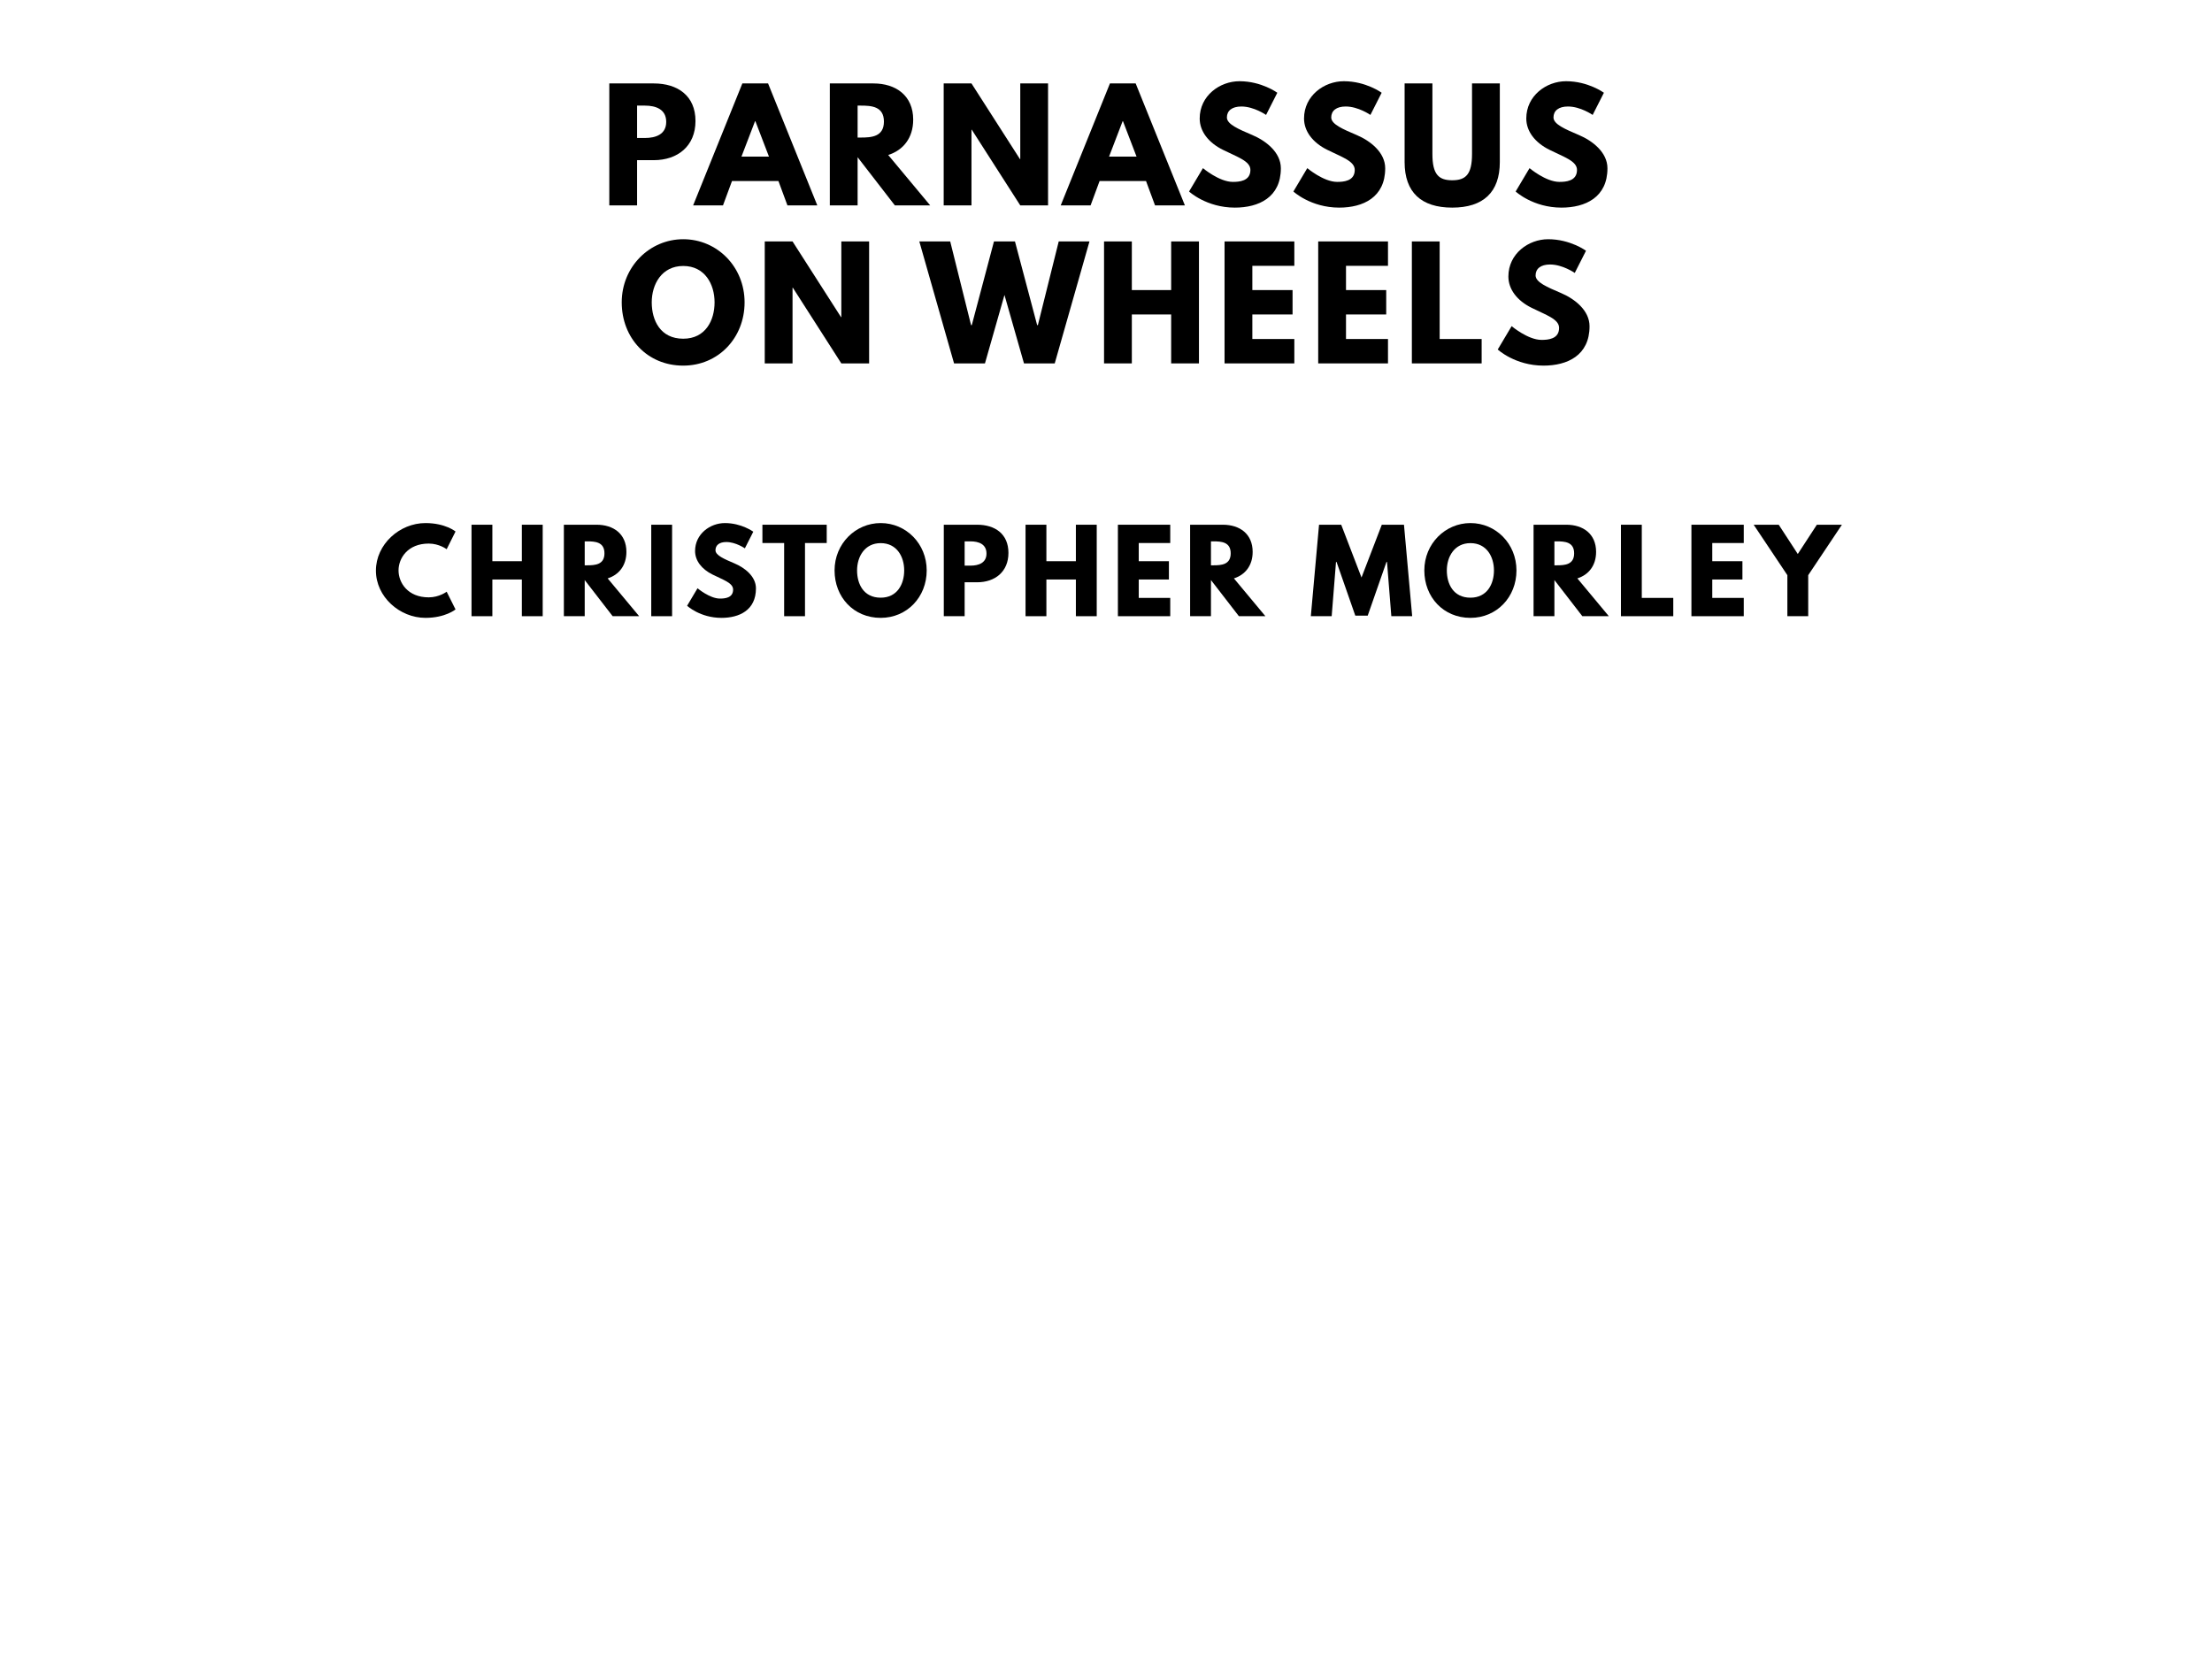
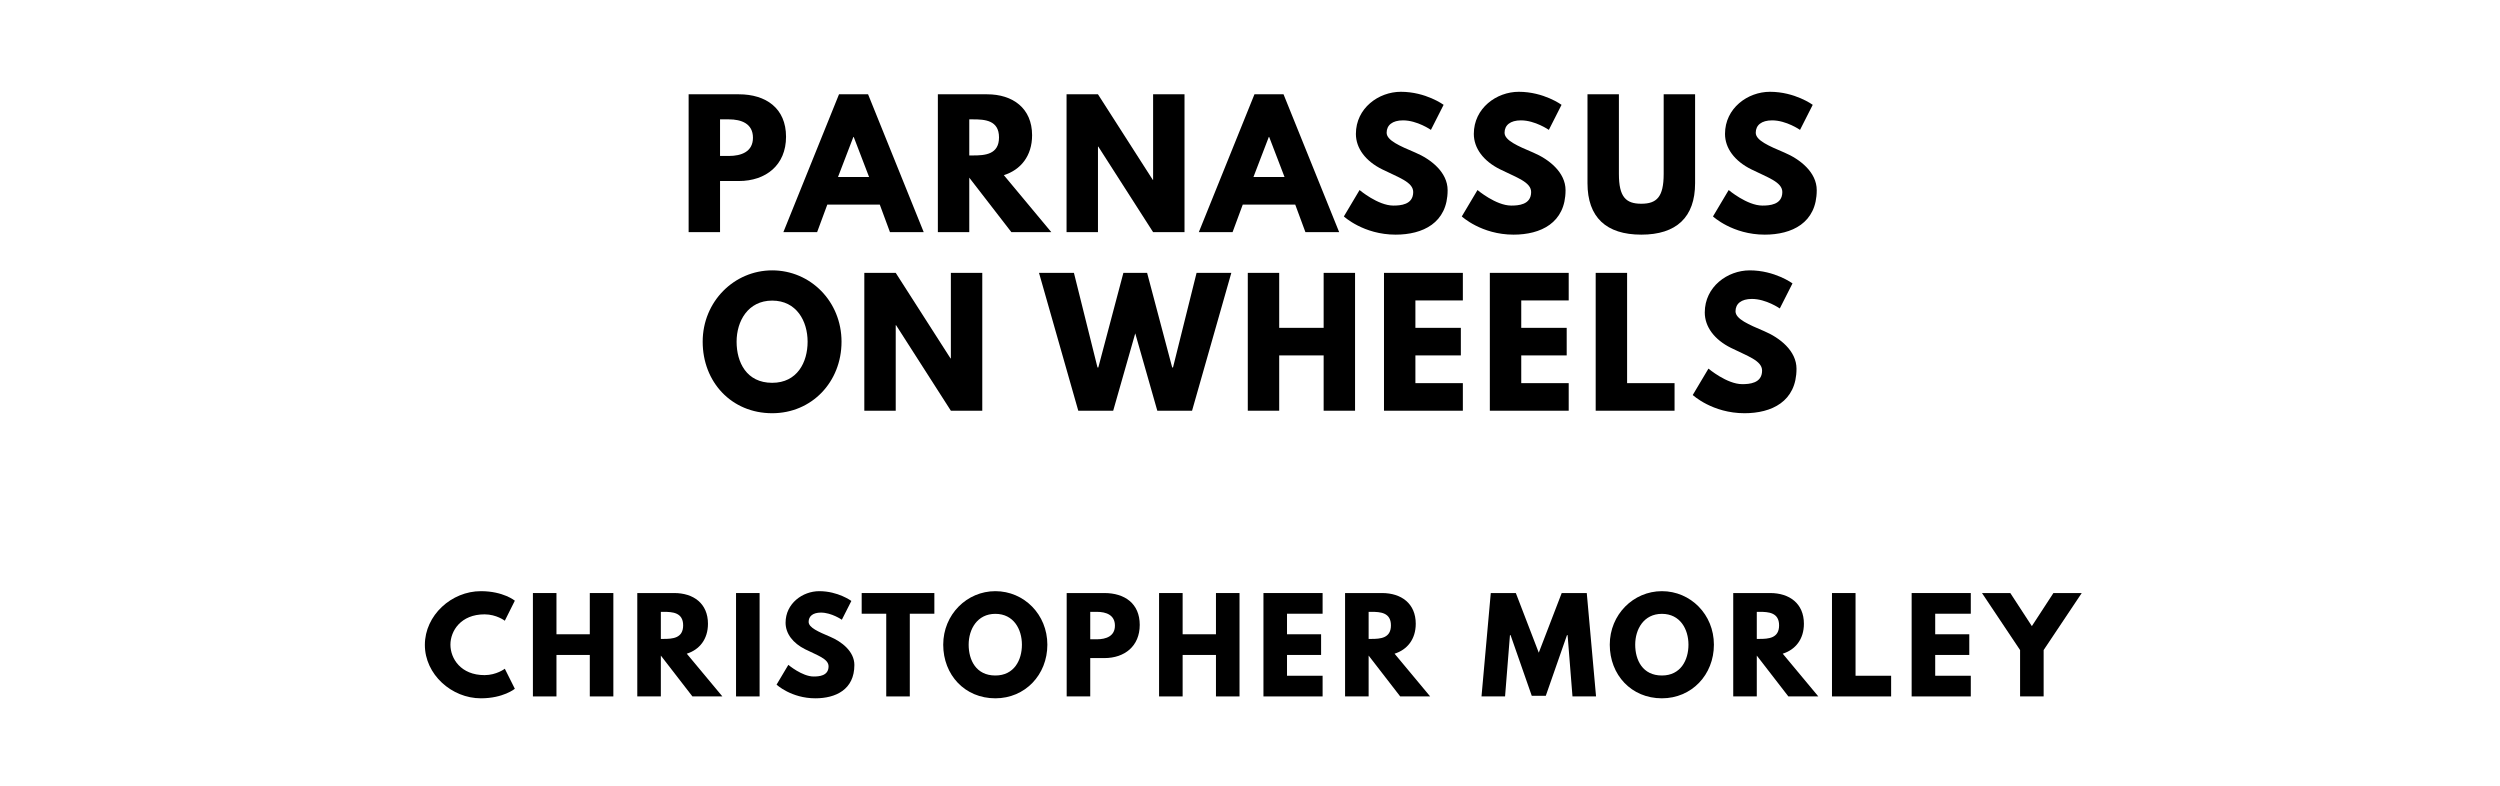
- <svg xmlns="http://www.w3.org/2000/svg" version="1.1" viewBox="0 0 1400 1050">
-   <g aria-label="PARNASSUS">
+ <svg xmlns="http://www.w3.org/2000/svg" version="1.1" viewBox="0 0 1400 440">
+   <g>
    <path d="M 385.632,52.807 V 130 h 17.591 v -28.632 h 10.573 c 15.064,0 26.386,-8.889 26.386,-24.795 0,-16 -11.322,-23.766 -26.386,-23.766 z m 17.591,34.526 V 66.842 h 4.959 c 6.924,0 13.474,2.339 13.474,10.292 0,7.86 -6.55,10.199 -13.474,10.199 z" />
    <path d="M 486.124,52.807 H 469.843 L 438.685,130 h 18.901 l 5.708,-15.439 h 29.38 L 498.381,130 h 18.901 z m 0.561,46.316 h -17.404 l 8.608,-22.456 h 0.187 z" />
    <path d="M 525.201,52.807 V 130 h 17.591 V 99.497 L 566.371,130 H 588.733 L 562.16,98.094 c 9.45,-2.994 15.813,-10.76 15.813,-22.363 0,-15.158 -10.854,-22.924 -25.17,-22.924 z m 17.591,34.246 V 66.842 h 2.058 c 6.643,0 14.596,0.468 14.596,10.105 0,9.637 -7.953,10.105 -14.596,10.105 z" />
    <path d="m 614.86,82.094 h 0.187 L 645.738,130 h 17.591 V 52.807 h -17.591 v 47.906 h -0.187 L 614.86,52.807 H 597.27 V 130 h 17.591 z" />
    <path d="m 718.777,52.807 h -16.281 L 671.338,130 h 18.901 l 5.708,-15.439 h 29.38 L 731.034,130 h 18.901 z m 0.561,46.316 h -17.404 l 8.608,-22.456 h 0.187 z" />
    <path d="m 784.471,51.404 c -12.444,0 -25.17,9.17 -25.17,23.579 0,8.047 5.427,15.251 14.69,19.836 9.17,4.585 17.404,7.111 17.404,12.725 0,7.205 -7.298,7.579 -11.134,7.579 -8.608,0 -18.901,-8.702 -18.901,-8.702 l -8.795,14.784 c 0,0 10.947,10.199 29.006,10.199 15.064,0 29.099,-6.456 29.099,-24.889 0,-10.105 -9.45,-17.404 -18.058,-21.053 -8.795,-3.743 -16.094,-6.83 -16.094,-11.135 0,-4.211 3.181,-6.924 9.17,-6.924 7.953,0 15.626,5.333 15.626,5.333 l 7.111,-14.035 c 0,0 -9.918,-7.298 -23.953,-7.298 z" />
    <path d="m 850.51,51.404 c -12.444,0 -25.17,9.17 -25.17,23.579 0,8.047 5.427,15.251 14.69,19.836 9.17,4.585 17.404,7.111 17.404,12.725 0,7.205 -7.298,7.579 -11.135,7.579 -8.608,0 -18.901,-8.702 -18.901,-8.702 l -8.795,14.784 c 0,0 10.947,10.199 29.006,10.199 15.064,0 29.099,-6.456 29.099,-24.889 0,-10.105 -9.45,-17.404 -18.058,-21.053 -8.795,-3.743 -16.094,-6.83 -16.094,-11.135 0,-4.211 3.181,-6.924 9.17,-6.924 7.953,0 15.626,5.333 15.626,5.333 l 7.111,-14.035 c 0,0 -9.918,-7.298 -23.953,-7.298 z" />
    <path d="m 949.252,52.807 h -17.591 v 44.632 c 0,12.912 -3.93,16.655 -12.538,16.655 -8.608,0 -12.538,-3.743 -12.538,-16.655 v -44.632 h -17.591 v 49.778 c 0,19.088 10.48,28.819 30.129,28.819 19.649,0 30.129,-9.731 30.129,-28.819 z" />
    <path d="m 991.175,51.404 c -12.444,0 -25.17,9.17 -25.17,23.579 0,8.047 5.427,15.251 14.69,19.836 9.17,4.585 17.404,7.111 17.404,12.725 0,7.205 -7.298,7.579 -11.135,7.579 -8.608,0 -18.901,-8.702 -18.901,-8.702 l -8.795,14.784 c 0,0 10.947,10.199 29.006,10.199 15.064,0 29.099,-6.456 29.099,-24.889 0,-10.105 -9.45,-17.404 -18.058,-21.053 -8.795,-3.743 -16.094,-6.83 -16.094,-11.135 0,-4.211 3.181,-6.924 9.17,-6.924 7.953,0 15.626,5.333 15.626,5.333 l 7.111,-14.035 c 0,0 -9.918,-7.298 -23.953,-7.298 z" />
  </g>
-   <g aria-label="ON WHEELS">
+   <g>
    <path d="m 393.501,191.357 c 0,22.55 16.094,40.047 38.924,40.047 22.175,0 38.83,-17.497 38.83,-40.047 0,-22.55 -17.404,-39.953 -38.83,-39.953 -21.24,0 -38.924,17.404 -38.924,39.953 z m 18.994,0 c 0,-11.509 6.363,-23.018 19.93,-23.018 13.661,0 19.836,11.509 19.836,23.018 0,11.509 -5.801,23.018 -19.836,23.018 -14.409,0 -19.93,-11.509 -19.93,-23.018 z" />
    <path d="m 501.607,182.094 h 0.187 L 532.485,230 h 17.591 v -77.193 h -17.591 v 47.906 h -0.187 L 501.607,152.807 H 484.017 V 230 h 17.591 z" />
    <path d="m 648.091,230 h 19.462 l 21.988,-77.193 h -19.462 l -13.193,52.959 h -0.468 l -14.035,-52.959 h -13.287 l -14.035,52.959 H 614.594 L 601.401,152.807 H 581.846 L 603.834,230 h 19.556 l 12.351,-43.322 z" />
    <path d="M 716.352,199.029 H 741.24 V 230 h 17.591 V 152.807 H 741.24 v 30.784 H 716.352 V 152.807 H 698.761 V 230 h 17.591 z" />
    <path d="M 819.197,152.807 H 775.033 V 230 h 44.164 v -15.439 h -26.573 v -15.532 h 25.45 v -15.439 h -25.45 v -15.345 h 26.573 z" />
    <path d="M 878.473,152.807 H 834.309 V 230 h 44.164 v -15.439 h -26.573 v -15.532 h 25.45 v -15.439 h -25.45 v -15.345 h 26.573 z" />
    <path d="M 911.176,152.807 H 893.586 V 230 h 44.164 v -15.439 h -26.573 z" />
    <path d="m 979.844,151.404 c -12.444,0 -25.17,9.17 -25.17,23.579 0,8.047 5.427,15.251 14.69,19.836 9.17,4.585 17.404,7.111 17.404,12.725 0,7.205 -7.298,7.579 -11.134,7.579 -8.608,0 -18.901,-8.702 -18.901,-8.702 l -8.795,14.784 c 0,0 10.947,10.199 29.006,10.199 15.064,0 29.099,-6.456 29.099,-24.889 0,-10.105 -9.45,-17.404 -18.058,-21.053 -8.795,-3.743 -16.094,-6.83 -16.094,-11.135 0,-4.211 3.181,-6.924 9.17,-6.924 7.953,0 15.626,5.333 15.626,5.333 l 7.111,-14.035 c 0,0 -9.918,-7.298 -23.953,-7.298 z" />
  </g>
-   <g aria-label="CHRISTOPHER MORLEY">
+   <g>
    <path d="m 271.328,378.07 c -13.263,0 -19.088,-9.263 -19.088,-17.053 0,-7.719 5.825,-16.982 19.088,-16.982 6.737,0 11.368,3.579 11.368,3.579 l 5.614,-11.228 c 0,0 -6.456,-5.333 -19.018,-5.333 -16.421,0 -31.368,13.474 -31.368,30.105 0,16.561 15.018,29.895 31.368,29.895 12.561,0 19.018,-5.333 19.018,-5.333 l -5.614,-11.228 c 0,0 -4.632,3.579 -11.368,3.579 z" />
    <path d="m 311.62,366.772 h 18.667 V 390 h 13.193 v -57.895 h -13.193 v 23.088 H 311.62 V 332.105 H 298.427 V 390 h 13.193 z" />
    <path d="M 356.88,332.105 V 390 h 13.193 V 367.123 L 387.758,390 h 16.772 l -19.93,-23.93 c 7.088,-2.246 11.86,-8.07 11.86,-16.772 0,-11.368 -8.14,-17.193 -18.877,-17.193 z m 13.193,25.684 v -15.158 h 1.544 c 4.982,0 10.947,0.351 10.947,7.579 0,7.228 -5.965,7.579 -10.947,7.579 z" />
    <path d="M 425.375,332.105 H 412.182 V 390 H 425.375 Z" />
    <path d="m 458.8,331.053 c -9.333,0 -18.877,6.877 -18.877,17.684 0,6.035 4.07,11.439 11.018,14.877 6.877,3.439 13.053,5.333 13.053,9.544 0,5.404 -5.474,5.684 -8.351,5.684 -6.456,0 -14.175,-6.526 -14.175,-6.526 l -6.596,11.088 c 0,0 8.211,7.649 21.754,7.649 11.298,0 21.825,-4.842 21.825,-18.667 0,-7.579 -7.088,-13.053 -13.544,-15.789 -6.596,-2.807 -12.07,-5.123 -12.07,-8.351 0,-3.158 2.386,-5.193 6.877,-5.193 5.965,0 11.719,4 11.719,4 l 5.333,-10.526 c 0,0 -7.439,-5.474 -17.965,-5.474 z" />
    <path d="m 482.541,343.684 h 13.754 V 390 h 13.193 v -46.316 h 13.754 v -11.579 h -40.702 z" />
    <path d="m 528.204,361.018 c 0,16.912 12.07,30.035 29.193,30.035 16.632,0 29.123,-13.123 29.123,-30.035 0,-16.912 -13.053,-29.965 -29.123,-29.965 -15.93,0 -29.193,13.053 -29.193,29.965 z m 14.246,0 c 0,-8.632 4.772,-17.263 14.947,-17.263 10.246,0 14.877,8.632 14.877,17.263 0,8.632 -4.351,17.263 -14.877,17.263 -10.807,0 -14.947,-8.632 -14.947,-17.263 z" />
    <path d="M 597.341,332.105 V 390 h 13.193 v -21.474 h 7.93 c 11.298,0 19.789,-6.667 19.789,-18.596 0,-12 -8.491,-17.825 -19.789,-17.825 z M 610.534,358 v -15.368 h 3.719 c 5.193,0 10.105,1.754 10.105,7.719 0,5.895 -4.912,7.649 -10.105,7.649 z" />
    <path d="m 662.272,366.772 h 18.667 V 390 h 13.193 v -57.895 h -13.193 v 23.088 H 662.272 V 332.105 H 649.079 V 390 h 13.193 z" />
    <path d="M 740.656,332.105 H 707.533 V 390 h 33.123 v -11.579 h -19.93 v -11.649 h 19.088 v -11.579 h -19.088 v -11.509 h 19.93 z" />
    <path d="M 753.24,332.105 V 390 h 13.193 V 367.123 L 784.117,390 h 16.772 l -19.93,-23.93 c 7.088,-2.246 11.86,-8.07 11.86,-16.772 0,-11.368 -8.14,-17.193 -18.877,-17.193 z m 13.193,25.684 v -15.158 h 1.544 c 4.982,0 10.947,0.351 10.947,7.579 0,7.228 -5.965,7.579 -10.947,7.579 z" />
    <path d="m 880.59,390 h 13.193 L 888.59,332.105 H 874.555 L 861.713,365.509 848.871,332.105 H 834.836 L 829.643,390 h 13.193 l 2.737,-34.316 h 0.351 l 11.86,33.965 h 7.86 l 11.86,-33.965 h 0.351 z" />
    <path d="m 901.471,361.018 c 0,16.912 12.07,30.035 29.193,30.035 16.632,0 29.123,-13.123 29.123,-30.035 0,-16.912 -13.053,-29.965 -29.123,-29.965 -15.93,0 -29.193,13.053 -29.193,29.965 z m 14.246,0 c 0,-8.632 4.772,-17.263 14.947,-17.263 10.246,0 14.877,8.632 14.877,17.263 0,8.632 -4.351,17.263 -14.877,17.263 -10.807,0 -14.947,-8.632 -14.947,-17.263 z" />
    <path d="M 970.609,332.105 V 390 h 13.193 V 367.123 L 1001.486,390 h 16.772 l -19.93,-23.93 c 7.088,-2.246 11.86,-8.07 11.86,-16.772 0,-11.368 -8.14,-17.193 -18.877,-17.193 z m 13.193,25.684 v -15.158 h 1.544 c 4.982,0 10.947,0.351 10.947,7.579 0,7.228 -5.965,7.579 -10.947,7.579 z" />
    <path d="m 1039.103,332.105 h -13.193 V 390 h 33.123 v -11.579 h -19.93 z" />
    <path d="m 1103.644,332.105 h -33.123 V 390 h 33.123 v -11.579 h -19.93 v -11.649 h 19.088 v -11.579 h -19.088 v -11.509 h 19.93 z" />
    <path d="m 1109.912,332.105 21.333,31.93 V 390 h 13.193 v -25.965 l 21.333,-31.93 h -15.86 l -12.07,18.526 -12.07,-18.526 z" />
  </g>
</svg>
